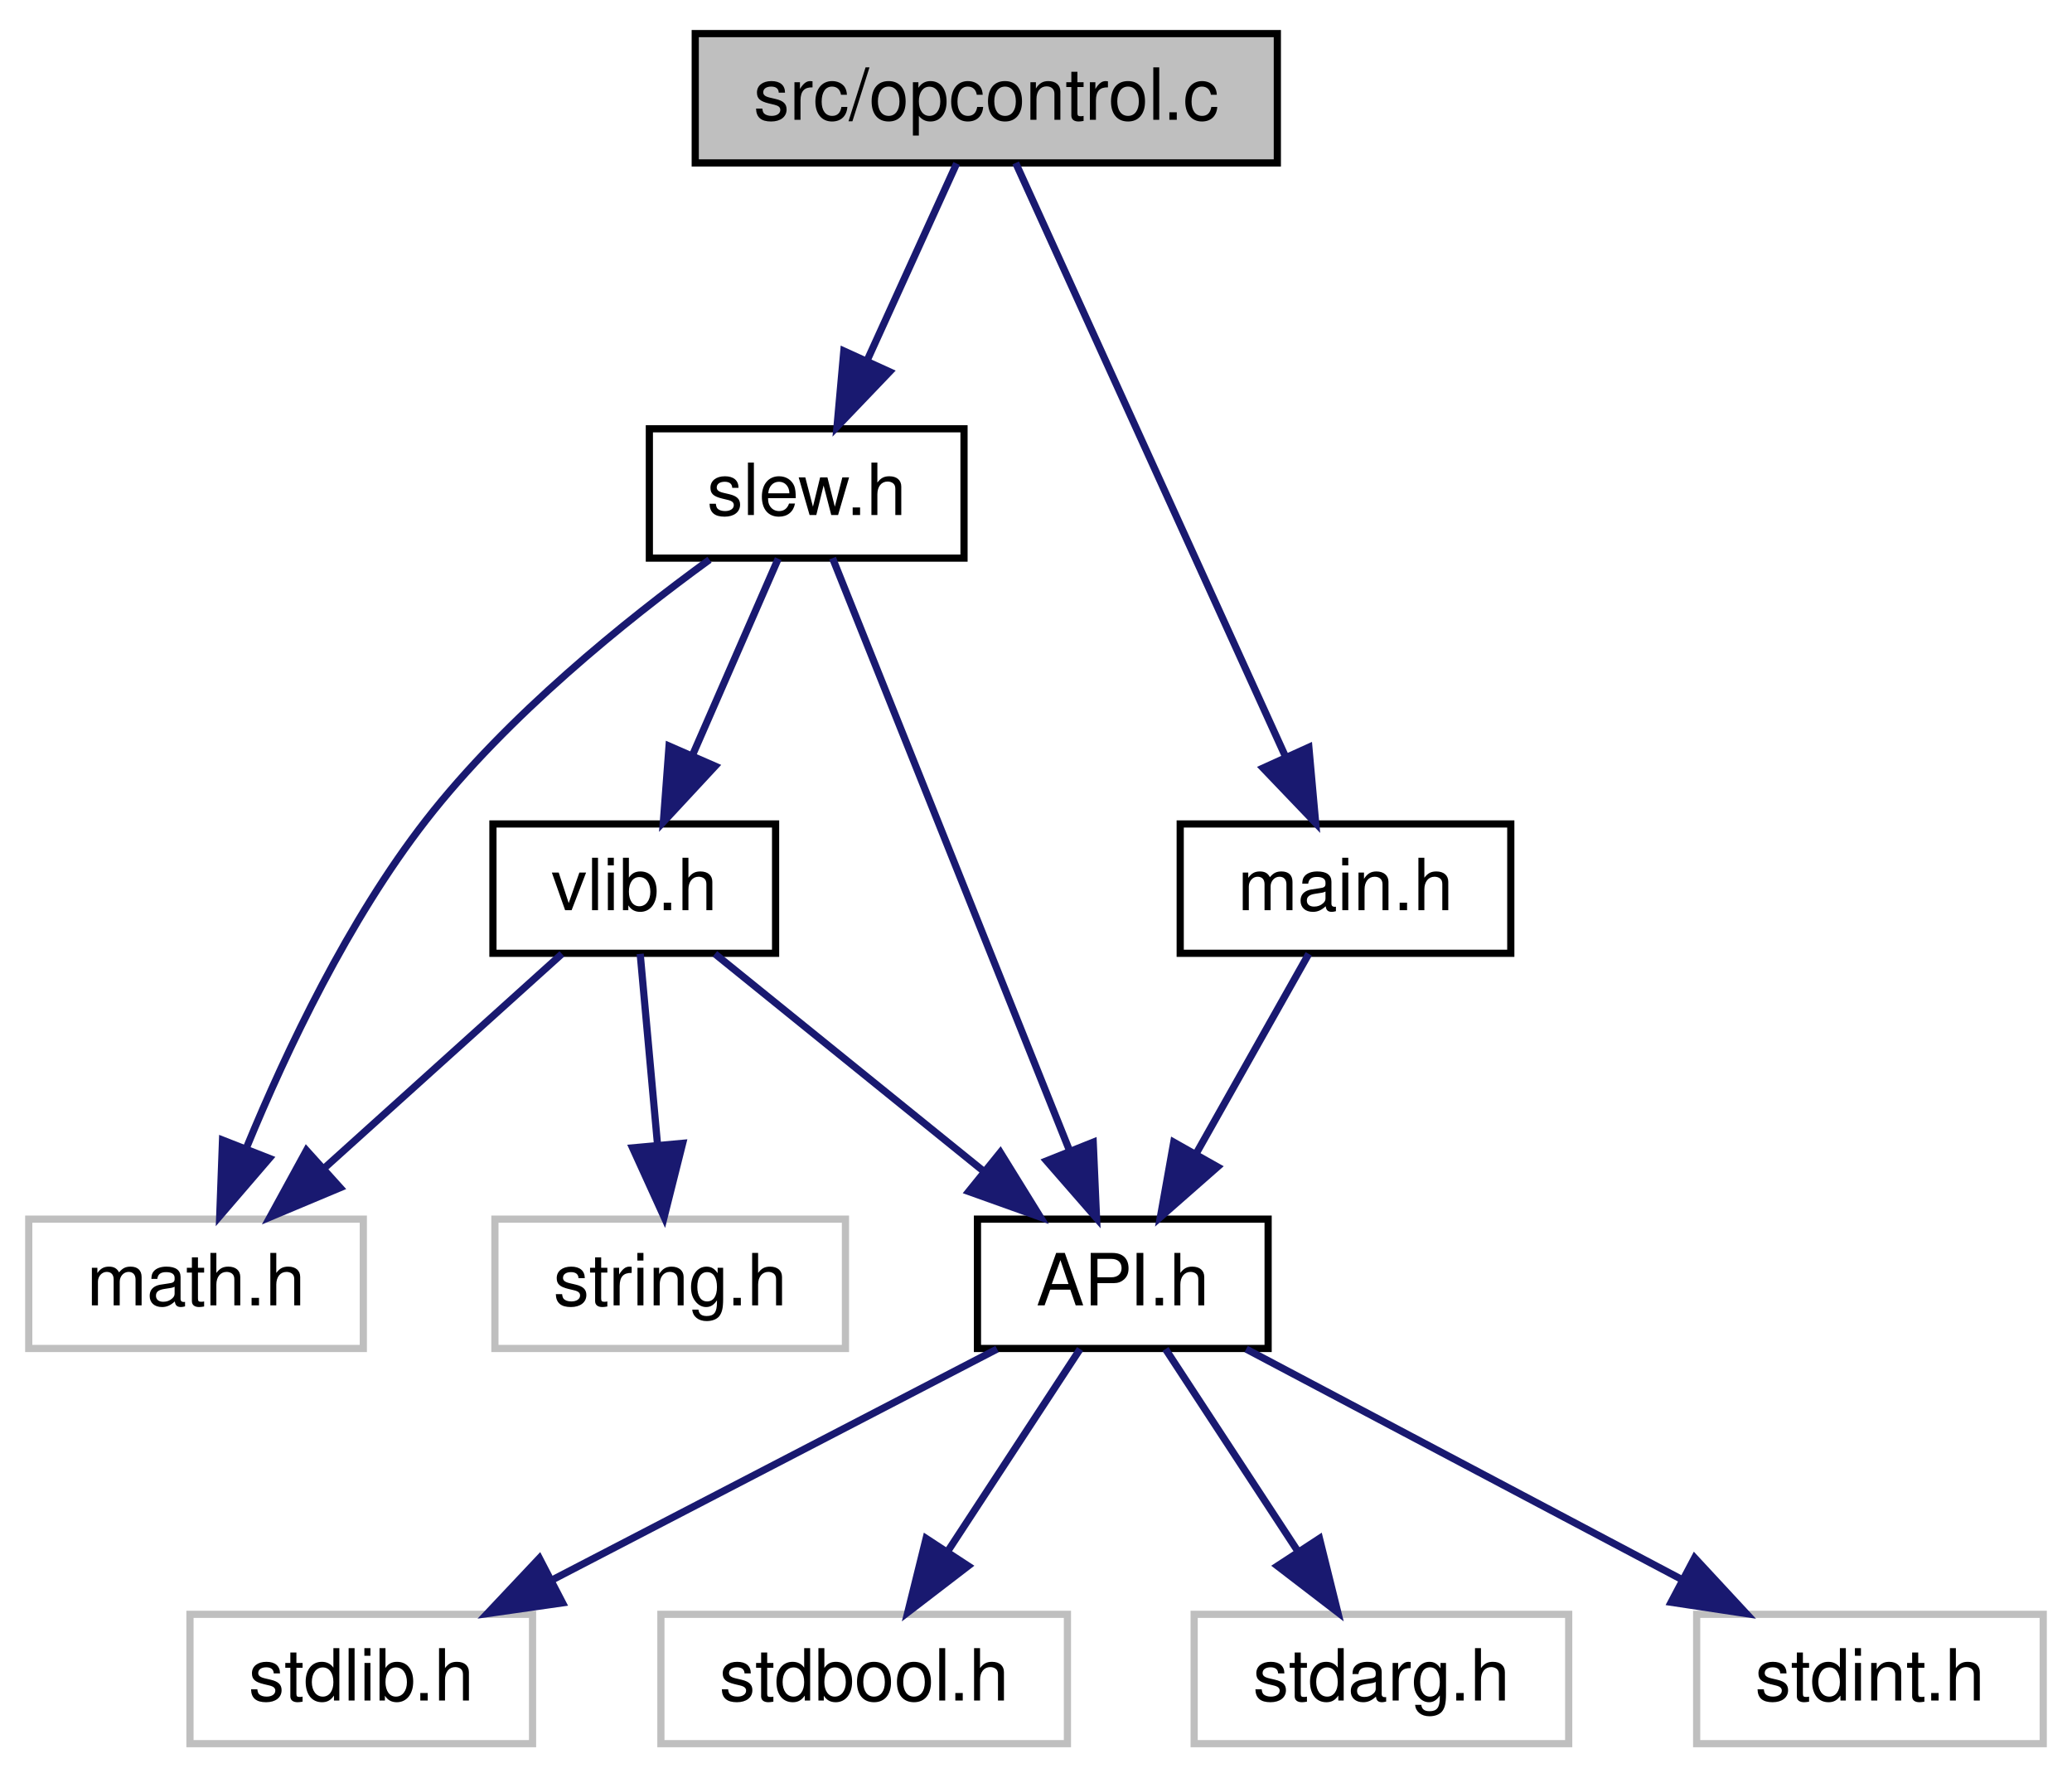
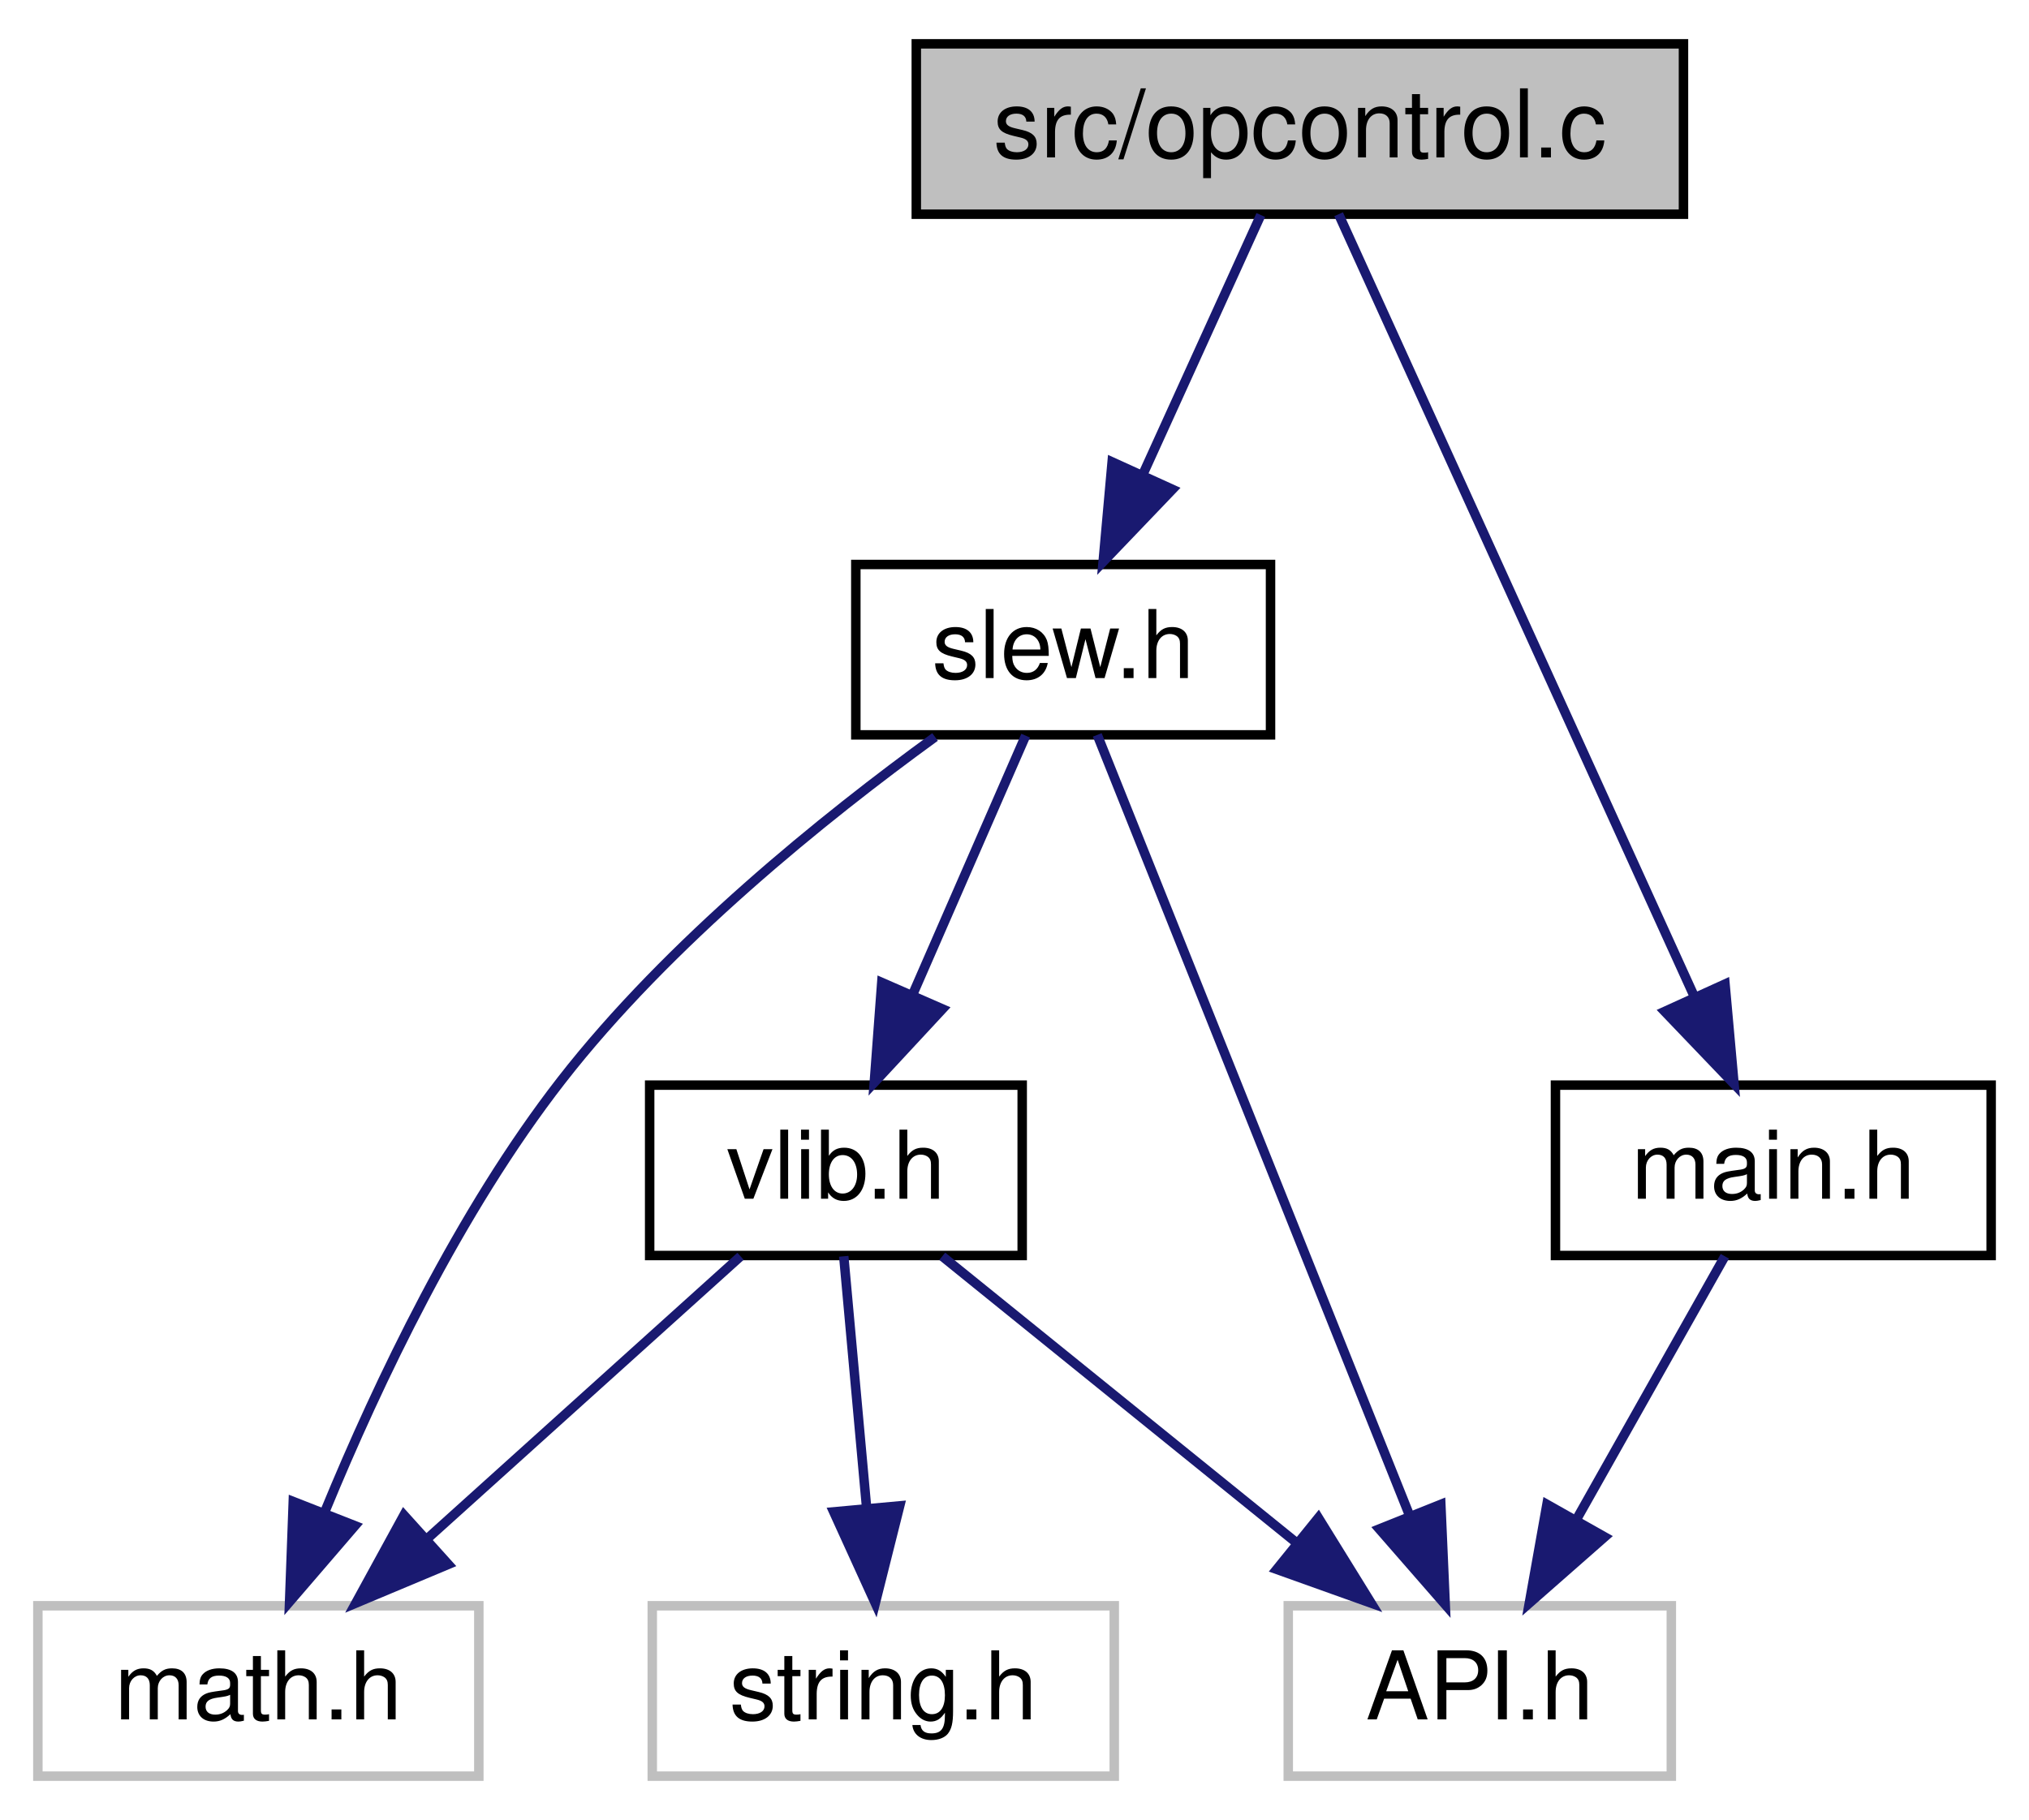
- <svg xmlns="http://www.w3.org/2000/svg" xmlns:xlink="http://www.w3.org/1999/xlink" width="288pt" height="247pt" viewBox="0.00 0.00 288.41 247.00">
-   <g id="graph0" class="graph" transform="scale(1 1) rotate(0) translate(4 243)">
+ <svg xmlns="http://www.w3.org/2000/svg" xmlns:xlink="http://www.w3.org/1999/xlink" width="214pt" height="192pt" viewBox="0.00 0.00 214.29 192.00">
+   <g id="graph0" class="graph" transform="scale(1 1) rotate(0) translate(4 188)">
    <g id="node1" class="node">
-       <polygon fill="#bfbfbf" stroke="#000000" points="92.773,-220.5 92.773,-238.5 173.798,-238.5 173.798,-220.5 92.773,-220.5" />
-       <text text-anchor="middle" x="133.286" y="-226.5" font-family="Helvetica,sans-Serif" font-size="10.00" fill="#000000">src/opcontrol.c</text>
+       <polygon fill="#bfbfbf" stroke="#000000" points="92.773,-165.5 92.773,-183.5 173.798,-183.5 173.798,-165.5 92.773,-165.5" />
+       <text text-anchor="middle" x="133.286" y="-171.5" font-family="Helvetica,sans-Serif" font-size="10.00" fill="#000000">src/opcontrol.c</text>
    </g>
    <g id="node2" class="node">
      <g id="a_node2">
        <a xlink:href="main_8h.html" target="_top" xlink:title="Header file for global functions. ">
-           <polygon fill="none" stroke="#000000" points="160.278,-110.5 160.278,-128.5 206.293,-128.5 206.293,-110.5 160.278,-110.5" />
-           <text text-anchor="middle" x="183.286" y="-116.5" font-family="Helvetica,sans-Serif" font-size="10.00" fill="#000000">main.h</text>
+           <polygon fill="none" stroke="#000000" points="160.278,-55.5 160.278,-73.5 206.293,-73.5 206.293,-55.5 160.278,-55.5" />
+           <text text-anchor="middle" x="183.286" y="-61.5" font-family="Helvetica,sans-Serif" font-size="10.00" fill="#000000">main.h</text>
        </a>
      </g>
    </g>
    <g id="edge1" class="edge">
-       <path fill="none" stroke="#191970" d="M137.377,-220.498C145.545,-202.53 164.015,-161.895 174.874,-138.005" />
-       <polygon fill="#191970" stroke="#191970" points="178.186,-139.178 179.137,-128.626 171.813,-136.281 178.186,-139.178" />
+       <path fill="none" stroke="#191970" d="M137.377,-165.498C145.545,-147.53 164.015,-106.895 174.874,-83.005" />
+       <polygon fill="#191970" stroke="#191970" points="178.186,-84.178 179.137,-73.626 171.813,-81.281 178.186,-84.178" />
    </g>
-     <g id="node8" class="node">
-       <g id="a_node8">
+     <g id="node4" class="node">
+       <g id="a_node4">
        <a xlink:href="slew_8h.html" target="_top" xlink:title="Contains the slew rate controller wrapper for the motors. ">
-           <polygon fill="none" stroke="#000000" points="86.387,-165.5 86.387,-183.5 130.185,-183.5 130.185,-165.5 86.387,-165.5" />
-           <text text-anchor="middle" x="108.286" y="-171.5" font-family="Helvetica,sans-Serif" font-size="10.00" fill="#000000">slew.h</text>
+           <polygon fill="none" stroke="#000000" points="86.387,-110.5 86.387,-128.5 130.185,-128.5 130.185,-110.5 86.387,-110.5" />
+           <text text-anchor="middle" x="108.286" y="-116.5" font-family="Helvetica,sans-Serif" font-size="10.00" fill="#000000">slew.h</text>
        </a>
      </g>
    </g>
-     <g id="edge7" class="edge">
-       <path fill="none" stroke="#191970" d="M129.157,-220.418C125.776,-212.979 120.882,-202.212 116.683,-192.974" />
-       <polygon fill="#191970" stroke="#191970" points="119.828,-191.435 112.504,-183.78 113.455,-194.332 119.828,-191.435" />
+     <g id="edge3" class="edge">
+       <path fill="none" stroke="#191970" d="M129.157,-165.418C125.776,-157.979 120.882,-147.212 116.683,-137.974" />
+       <polygon fill="#191970" stroke="#191970" points="119.828,-136.435 112.504,-128.78 113.455,-139.332 119.828,-136.435" />
    </g>
    <g id="node3" class="node">
-       <g id="a_node3">
-         <a xlink:href="_a_p_i_8h.html" target="_top" xlink:title="Provides the high-level user functionality intended for use by typical VEX Cortex programmers...">
-           <polygon fill="none" stroke="#000000" points="132.057,-55.5 132.057,-73.5 172.515,-73.5 172.515,-55.5 132.057,-55.5" />
-           <text text-anchor="middle" x="152.286" y="-61.5" font-family="Helvetica,sans-Serif" font-size="10.00" fill="#000000">API.h</text>
+       <polygon fill="none" stroke="#bfbfbf" points="132.057,-.5 132.057,-18.5 172.515,-18.5 172.515,-.5 132.057,-.5" />
+       <text text-anchor="middle" x="152.286" y="-6.5" font-family="Helvetica,sans-Serif" font-size="10.00" fill="#000000">API.h</text>
+     </g>
+     <g id="edge2" class="edge">
+       <path fill="none" stroke="#191970" d="M178.167,-55.418C173.929,-47.9 167.776,-36.983 162.532,-27.68" />
+       <polygon fill="#191970" stroke="#191970" points="165.475,-25.772 157.516,-18.779 159.377,-29.21 165.475,-25.772" />
+     </g>
+     <g id="edge4" class="edge">
+       <path fill="none" stroke="#191970" d="M111.886,-110.498C119.074,-92.53 135.327,-51.895 144.884,-28.005" />
+       <polygon fill="#191970" stroke="#191970" points="148.171,-29.211 148.635,-18.626 141.672,-26.611 148.171,-29.211" />
+     </g>
+     <g id="node5" class="node">
+       <polygon fill="none" stroke="#bfbfbf" points="0,-.5 0,-18.5 46.571,-18.5 46.571,-.5 0,-.5" />
+       <text text-anchor="middle" x="23.286" y="-6.5" font-family="Helvetica,sans-Serif" font-size="10.00" fill="#000000">math.h</text>
+     </g>
+     <g id="edge5" class="edge">
+       <path fill="none" stroke="#191970" d="M94.754,-110.278C83.164,-101.863 66.601,-88.551 55.286,-74 44.508,-60.141 35.924,-42.074 30.371,-28.588" />
+       <polygon fill="#191970" stroke="#191970" points="33.491,-26.956 26.583,-18.923 26.973,-29.511 33.491,-26.956" />
+     </g>
+     <g id="node6" class="node">
+       <g id="a_node6">
+         <a xlink:href="vlib_8h.html" target="_top" xlink:title="Contains misc helpful functions. ">
+           <polygon fill="none" stroke="#000000" points="64.613,-55.5 64.613,-73.5 103.958,-73.5 103.958,-55.5 64.613,-55.5" />
+           <text text-anchor="middle" x="84.286" y="-61.5" font-family="Helvetica,sans-Serif" font-size="10.00" fill="#000000">vlib.h</text>
        </a>
      </g>
    </g>
-     <g id="edge2" class="edge">
-       <path fill="none" stroke="#191970" d="M178.167,-110.418C173.929,-102.9 167.776,-91.983 162.532,-82.68" />
-       <polygon fill="#191970" stroke="#191970" points="165.475,-80.772 157.516,-73.779 159.377,-84.21 165.475,-80.772" />
+     <g id="edge6" class="edge">
+       <path fill="none" stroke="#191970" d="M104.323,-110.418C101.076,-102.979 96.378,-92.212 92.347,-82.974" />
+       <polygon fill="#191970" stroke="#191970" points="95.542,-81.545 88.335,-73.779 89.126,-84.345 95.542,-81.545" />
    </g>
-     <g id="node4" class="node">
-       <polygon fill="none" stroke="#bfbfbf" points="22.443,-.5 22.443,-18.5 70.128,-18.5 70.128,-.5 22.443,-.5" />
-       <text text-anchor="middle" x="46.286" y="-6.5" font-family="Helvetica,sans-Serif" font-size="10.00" fill="#000000">stdlib.h</text>
+     <g id="edge8" class="edge">
+       <path fill="none" stroke="#191970" d="M95.514,-55.418C105.69,-47.188 120.902,-34.884 133.019,-25.084" />
+       <polygon fill="#191970" stroke="#191970" points="135.239,-27.79 140.813,-18.779 130.837,-22.347 135.239,-27.79" />
    </g>
-     <g id="edge3" class="edge">
-       <path fill="none" stroke="#191970" d="M134.782,-55.418C117.904,-46.66 92.137,-33.291 72.752,-23.233" />
-       <polygon fill="#191970" stroke="#191970" points="74.304,-20.095 63.815,-18.596 71.08,-26.308 74.304,-20.095" />
-     </g>
-     <g id="node5" class="node">
-       <polygon fill="none" stroke="#bfbfbf" points="87.993,-.5 87.993,-18.5 144.579,-18.5 144.579,-.5 87.993,-.5" />
-       <text text-anchor="middle" x="116.286" y="-6.5" font-family="Helvetica,sans-Serif" font-size="10.00" fill="#000000">stdbool.h</text>
-     </g>
-     <g id="edge4" class="edge">
-       <path fill="none" stroke="#191970" d="M146.341,-55.418C141.368,-47.821 134.124,-36.753 127.993,-27.387" />
-       <polygon fill="#191970" stroke="#191970" points="130.765,-25.23 122.359,-18.779 124.908,-29.063 130.765,-25.23" />
-     </g>
-     <g id="node6" class="node">
-       <polygon fill="none" stroke="#bfbfbf" points="162.219,-.5 162.219,-18.5 214.352,-18.5 214.352,-.5 162.219,-.5" />
-       <text text-anchor="middle" x="188.286" y="-6.5" font-family="Helvetica,sans-Serif" font-size="10.00" fill="#000000">stdarg.h</text>
-     </g>
-     <g id="edge5" class="edge">
-       <path fill="none" stroke="#191970" d="M158.23,-55.418C163.203,-47.821 170.447,-36.753 176.578,-27.387" />
-       <polygon fill="#191970" stroke="#191970" points="179.664,-29.063 182.212,-18.779 173.807,-25.23 179.664,-29.063" />
+     <g id="edge7" class="edge">
+       <path fill="none" stroke="#191970" d="M74.213,-55.418C65.26,-47.346 51.962,-35.356 41.199,-25.652" />
+       <polygon fill="#191970" stroke="#191970" points="43.348,-22.876 33.577,-18.779 38.661,-28.075 43.348,-22.876" />
    </g>
    <g id="node7" class="node">
-       <polygon fill="none" stroke="#bfbfbf" points="232.165,-.5 232.165,-18.5 280.406,-18.5 280.406,-.5 232.165,-.5" />
-       <text text-anchor="middle" x="256.286" y="-6.5" font-family="Helvetica,sans-Serif" font-size="10.00" fill="#000000">stdint.h</text>
-     </g>
-     <g id="edge6" class="edge">
-       <path fill="none" stroke="#191970" d="M169.459,-55.418C185.944,-46.7 211.07,-33.412 230.059,-23.37" />
-       <polygon fill="#191970" stroke="#191970" points="231.883,-26.365 239.087,-18.596 228.61,-20.177 231.883,-26.365" />
-     </g>
-     <g id="edge8" class="edge">
-       <path fill="none" stroke="#191970" d="M111.886,-165.498C119.074,-147.53 135.327,-106.895 144.884,-83.005" />
-       <polygon fill="#191970" stroke="#191970" points="148.171,-84.211 148.635,-73.626 141.672,-81.611 148.171,-84.211" />
-     </g>
-     <g id="node9" class="node">
-       <polygon fill="none" stroke="#bfbfbf" points="0,-55.5 0,-73.5 46.571,-73.5 46.571,-55.5 0,-55.5" />
-       <text text-anchor="middle" x="23.286" y="-61.5" font-family="Helvetica,sans-Serif" font-size="10.00" fill="#000000">math.h</text>
+       <polygon fill="none" stroke="#bfbfbf" points="64.889,-.5 64.889,-18.5 113.682,-18.5 113.682,-.5 64.889,-.5" />
+       <text text-anchor="middle" x="89.286" y="-6.5" font-family="Helvetica,sans-Serif" font-size="10.00" fill="#000000">string.h</text>
    </g>
    <g id="edge9" class="edge">
-       <path fill="none" stroke="#191970" d="M94.754,-165.278C83.164,-156.863 66.601,-143.551 55.286,-129 44.508,-115.141 35.924,-97.074 30.371,-83.588" />
-       <polygon fill="#191970" stroke="#191970" points="33.491,-81.956 26.583,-73.923 26.973,-84.51 33.491,-81.956" />
-     </g>
-     <g id="node10" class="node">
-       <g id="a_node10">
-         <a xlink:href="vlib_8h.html" target="_top" xlink:title="Contains misc helpful functions. ">
-           <polygon fill="none" stroke="#000000" points="64.613,-110.5 64.613,-128.5 103.958,-128.5 103.958,-110.5 64.613,-110.5" />
-           <text text-anchor="middle" x="84.286" y="-116.5" font-family="Helvetica,sans-Serif" font-size="10.00" fill="#000000">vlib.h</text>
-         </a>
-       </g>
-     </g>
-     <g id="edge10" class="edge">
-       <path fill="none" stroke="#191970" d="M104.323,-165.418C101.076,-157.979 96.378,-147.212 92.347,-137.974" />
-       <polygon fill="#191970" stroke="#191970" points="95.542,-136.545 88.335,-128.78 89.126,-139.345 95.542,-136.545" />
-     </g>
-     <g id="edge12" class="edge">
-       <path fill="none" stroke="#191970" d="M95.514,-110.418C105.69,-102.188 120.902,-89.884 133.019,-80.084" />
-       <polygon fill="#191970" stroke="#191970" points="135.239,-82.79 140.813,-73.779 130.837,-77.347 135.239,-82.79" />
-     </g>
-     <g id="edge11" class="edge">
-       <path fill="none" stroke="#191970" d="M74.213,-110.418C65.26,-102.346 51.962,-90.356 41.199,-80.652" />
-       <polygon fill="#191970" stroke="#191970" points="43.348,-77.876 33.577,-73.779 38.661,-83.075 43.348,-77.876" />
-     </g>
-     <g id="node11" class="node">
-       <polygon fill="none" stroke="#bfbfbf" points="64.889,-55.5 64.889,-73.5 113.682,-73.5 113.682,-55.5 64.889,-55.5" />
-       <text text-anchor="middle" x="89.286" y="-61.5" font-family="Helvetica,sans-Serif" font-size="10.00" fill="#000000">string.h</text>
-     </g>
-     <g id="edge13" class="edge">
-       <path fill="none" stroke="#191970" d="M85.111,-110.418C85.766,-103.216 86.704,-92.896 87.525,-83.863" />
-       <polygon fill="#191970" stroke="#191970" points="91.022,-84.055 88.442,-73.779 84.051,-83.421 91.022,-84.055" />
+       <path fill="none" stroke="#191970" d="M85.111,-55.418C85.766,-48.216 86.704,-37.896 87.525,-28.863" />
+       <polygon fill="#191970" stroke="#191970" points="91.022,-29.055 88.442,-18.779 84.051,-28.422 91.022,-29.055" />
    </g>
  </g>
</svg>
